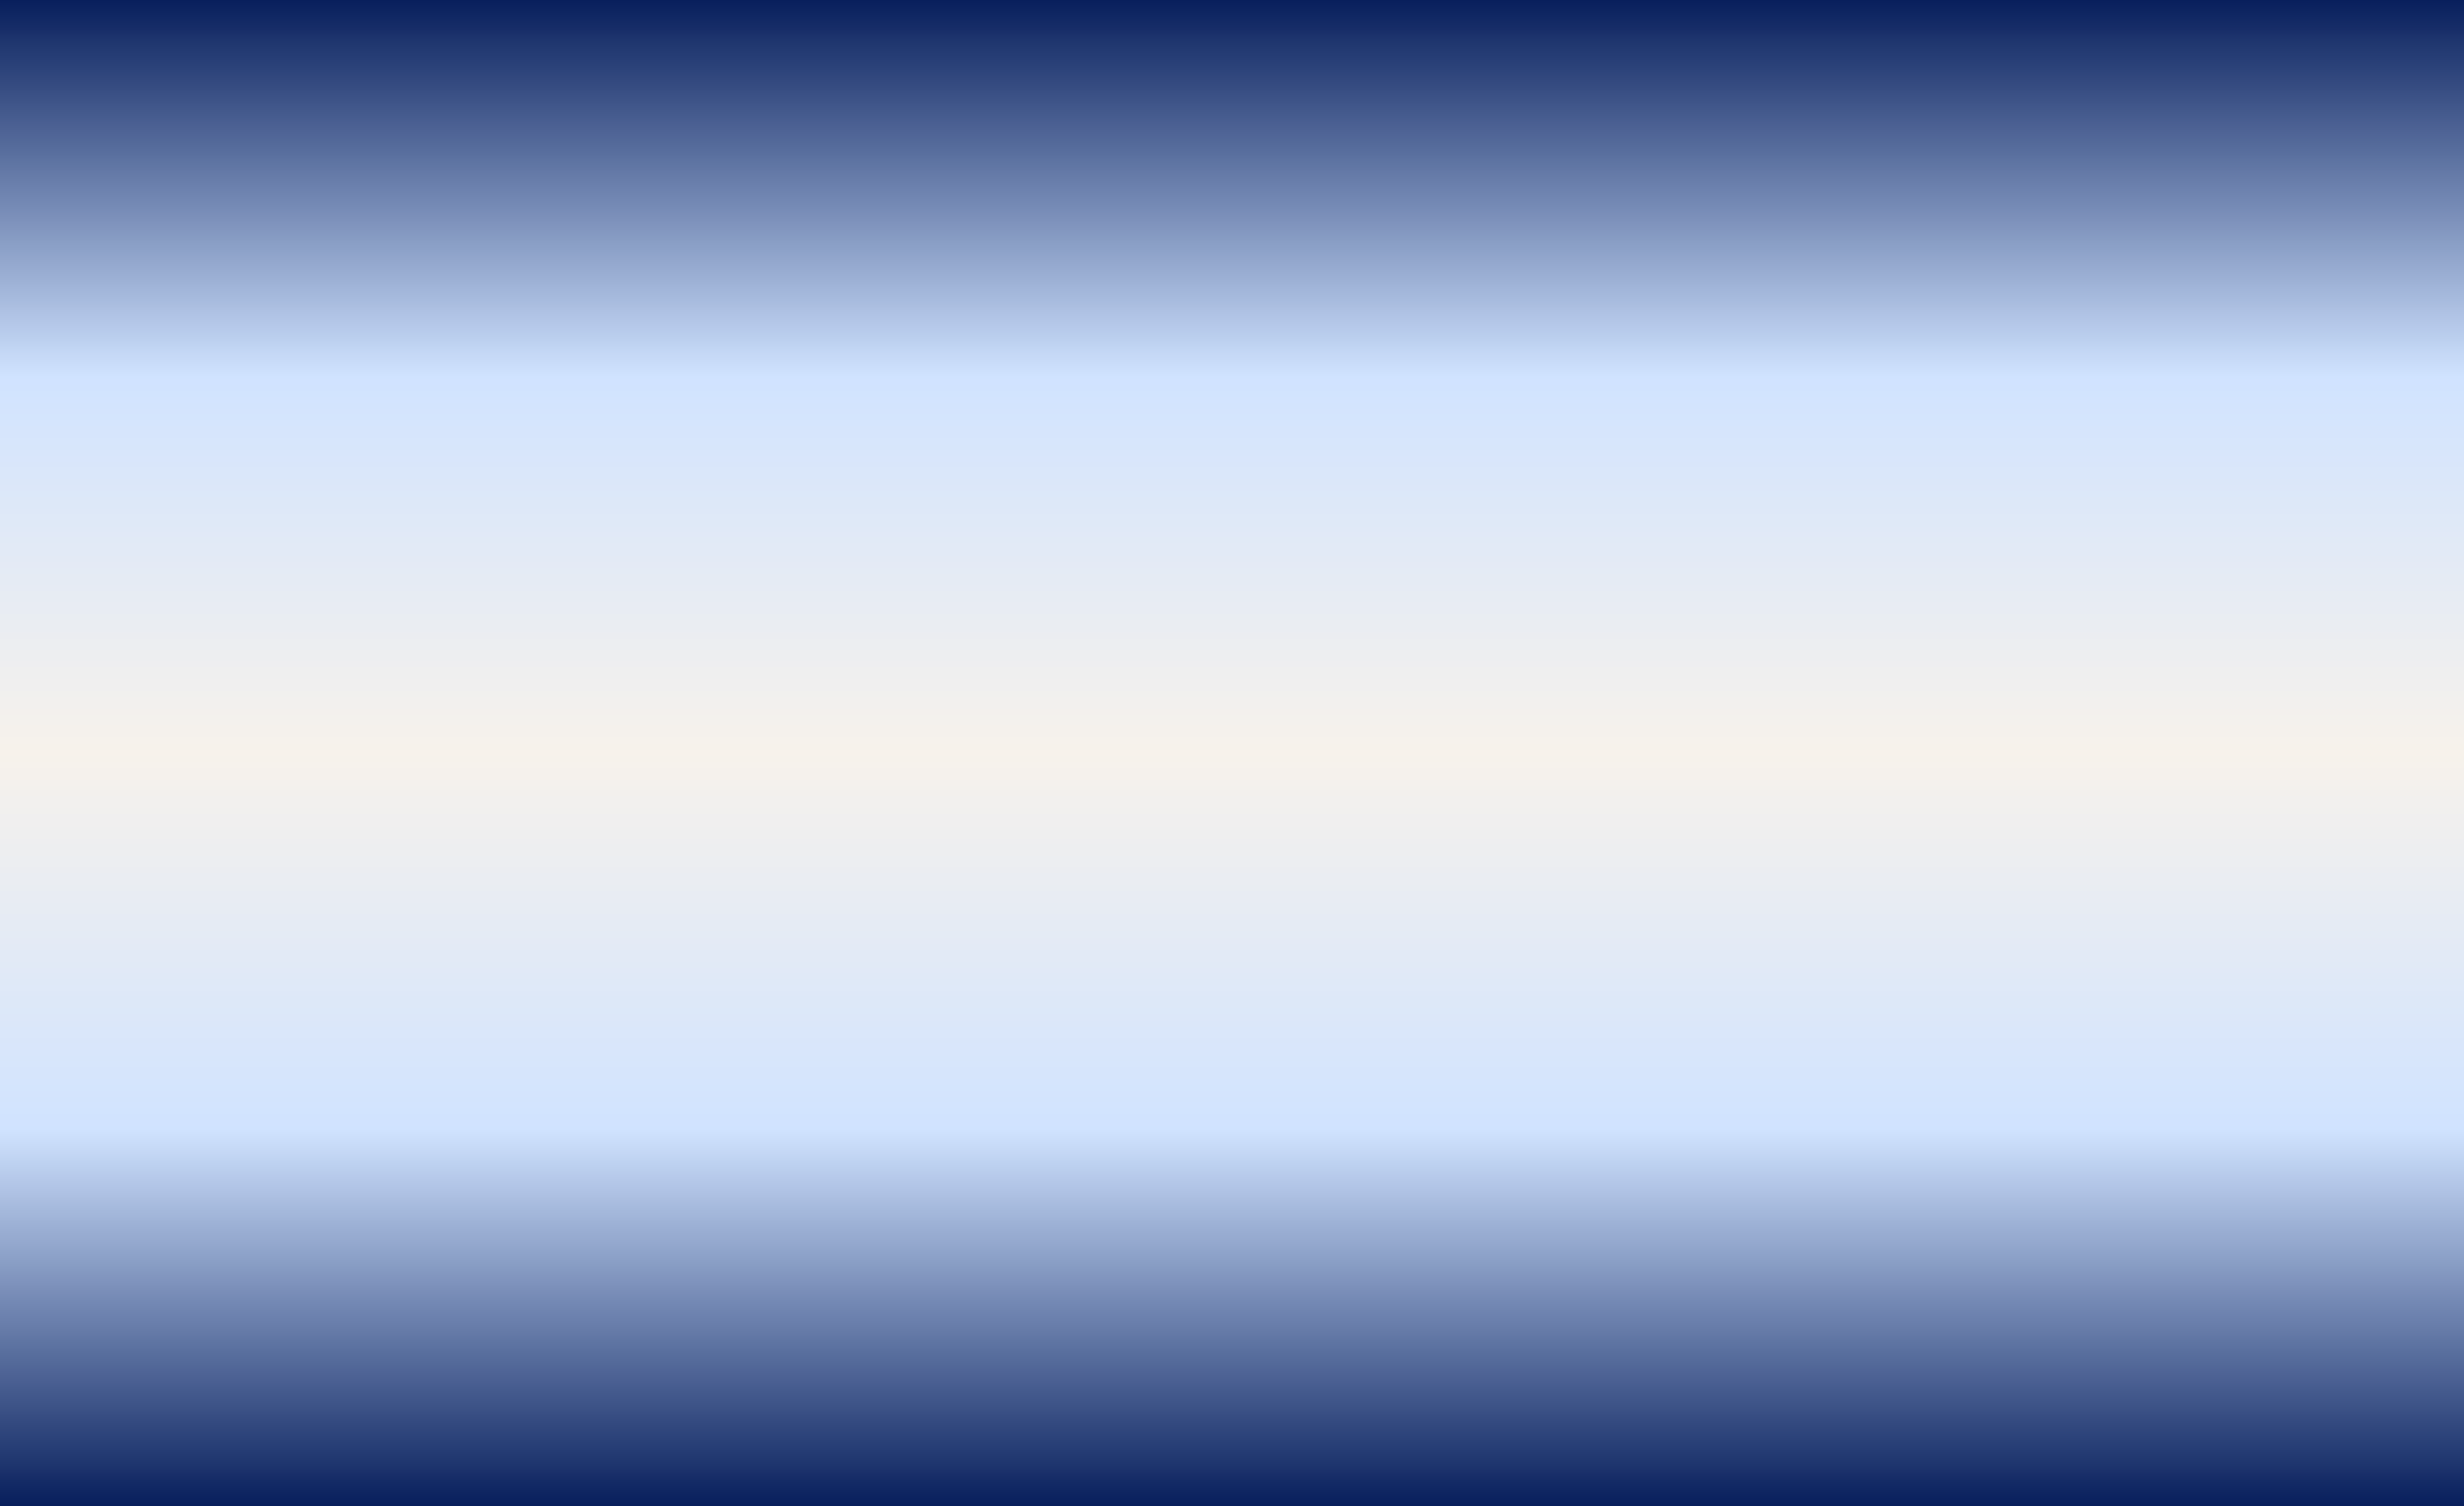
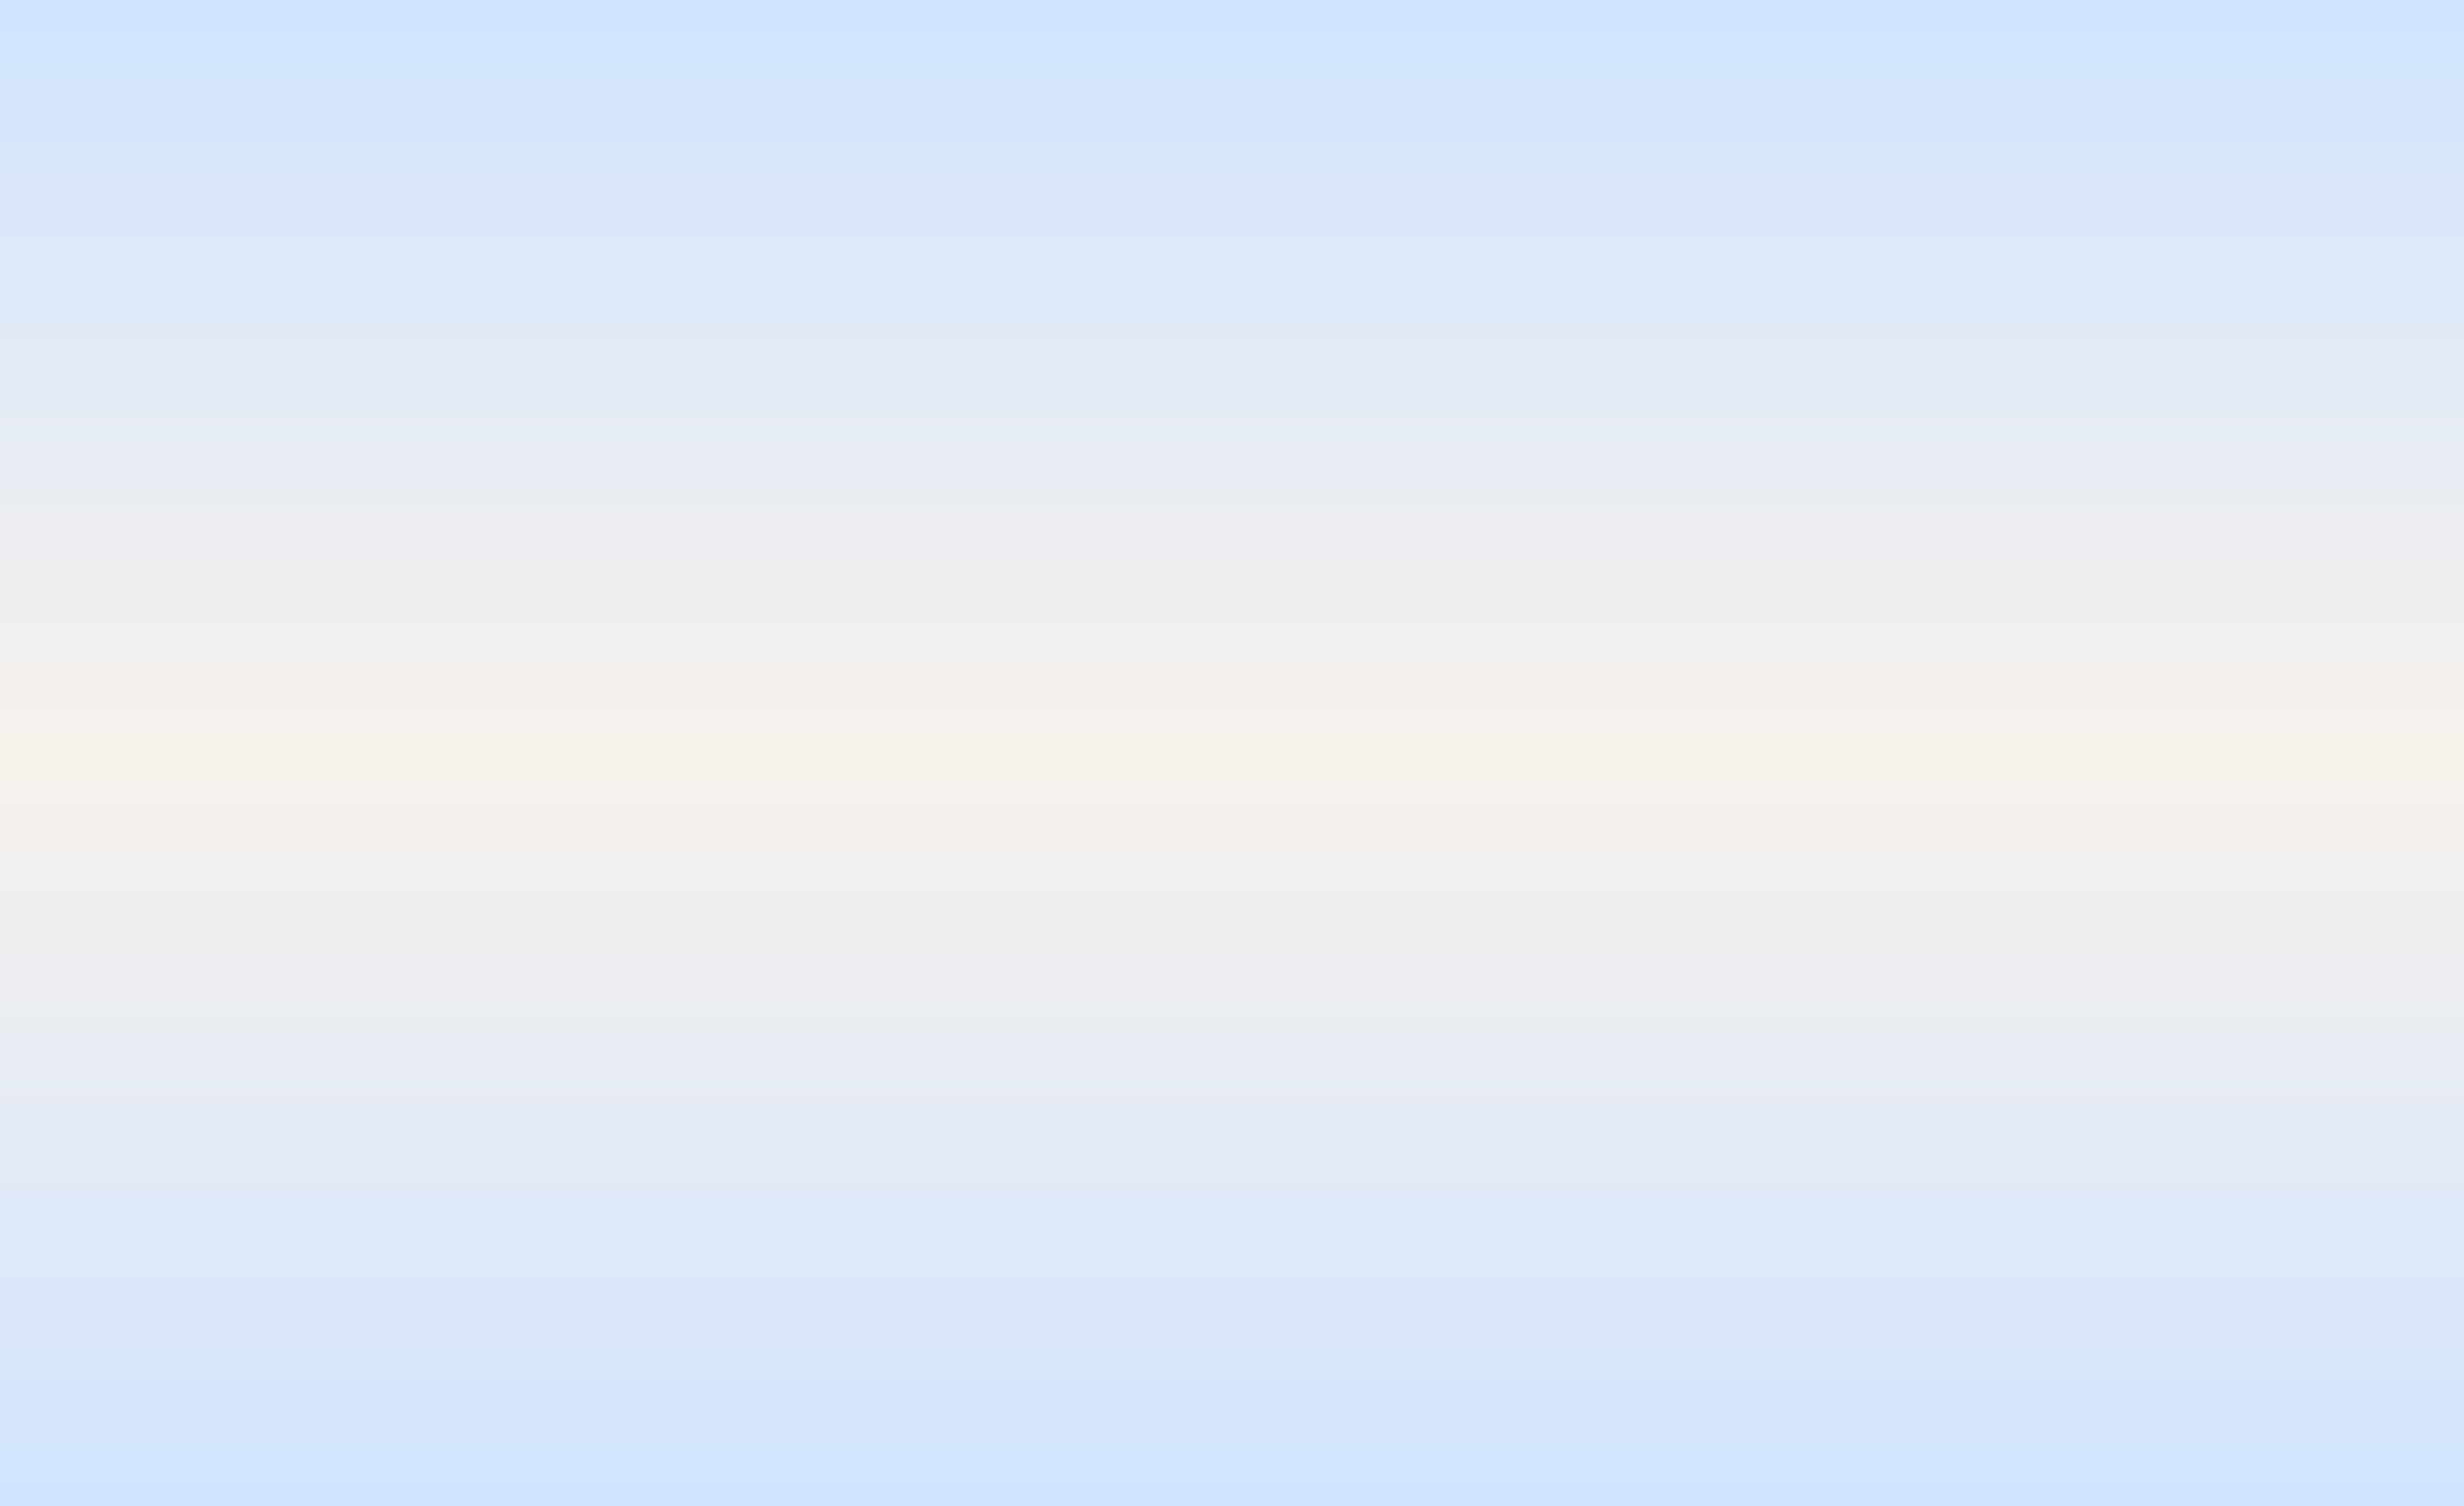
<svg xmlns="http://www.w3.org/2000/svg" width="2560" zoomAndPan="magnify" viewBox="0 0 1920 1173" height="1564" preserveAspectRatio="xMidYMid meet" version="1.0">
  <defs>
-     <linearGradient x1="0" gradientTransform="matrix(0.75, 0, 0, 0.75, 0.0000425575, -0.00002)" y1="0" x2="0" gradientUnits="userSpaceOnUse" y2="1564" id="6d9bdd0017">
-       <stop stop-opacity="1" stop-color="rgb(3.099%, 12.199%, 36.099%)" offset="0" />
-       <stop stop-opacity="1" stop-color="rgb(4.326%, 13.399%, 37.097%)" offset="0.004" />
-       <stop stop-opacity="1" stop-color="rgb(5.553%, 14.6%, 38.097%)" offset="0.008" />
-       <stop stop-opacity="1" stop-color="rgb(6.778%, 15.799%, 39.095%)" offset="0.012" />
-       <stop stop-opacity="1" stop-color="rgb(8.005%, 17%, 40.092%)" offset="0.016" />
-       <stop stop-opacity="1" stop-color="rgb(9.232%, 18.199%, 41.09%)" offset="0.02" />
-       <stop stop-opacity="1" stop-color="rgb(10.458%, 19.398%, 42.09%)" offset="0.023" />
-       <stop stop-opacity="1" stop-color="rgb(11.685%, 20.598%, 43.088%)" offset="0.027" />
-       <stop stop-opacity="1" stop-color="rgb(12.912%, 21.799%, 44.087%)" offset="0.031" />
-       <stop stop-opacity="1" stop-color="rgb(14.139%, 22.998%, 45.085%)" offset="0.035" />
-       <stop stop-opacity="1" stop-color="rgb(15.366%, 24.199%, 46.083%)" offset="0.039" />
-       <stop stop-opacity="1" stop-color="rgb(16.591%, 25.398%, 47.081%)" offset="0.043" />
-       <stop stop-opacity="1" stop-color="rgb(17.818%, 26.599%, 48.08%)" offset="0.047" />
-       <stop stop-opacity="1" stop-color="rgb(19.044%, 27.798%, 49.078%)" offset="0.051" />
-       <stop stop-opacity="1" stop-color="rgb(20.271%, 28.999%, 50.078%)" offset="0.055" />
-       <stop stop-opacity="1" stop-color="rgb(21.498%, 30.199%, 51.076%)" offset="0.059" />
-       <stop stop-opacity="1" stop-color="rgb(22.725%, 31.4%, 52.074%)" offset="0.062" />
-       <stop stop-opacity="1" stop-color="rgb(23.95%, 32.599%, 53.072%)" offset="0.066" />
-       <stop stop-opacity="1" stop-color="rgb(25.177%, 33.8%, 54.071%)" offset="0.07" />
-       <stop stop-opacity="1" stop-color="rgb(26.404%, 34.999%, 55.069%)" offset="0.074" />
-       <stop stop-opacity="1" stop-color="rgb(27.631%, 36.2%, 56.068%)" offset="0.078" />
-       <stop stop-opacity="1" stop-color="rgb(28.857%, 37.399%, 57.066%)" offset="0.082" />
-       <stop stop-opacity="1" stop-color="rgb(30.084%, 38.599%, 58.064%)" offset="0.086" />
-       <stop stop-opacity="1" stop-color="rgb(31.31%, 39.798%, 59.062%)" offset="0.09" />
-       <stop stop-opacity="1" stop-color="rgb(32.536%, 40.999%, 60.062%)" offset="0.094" />
-       <stop stop-opacity="1" stop-color="rgb(33.763%, 42.198%, 61.06%)" offset="0.098" />
-       <stop stop-opacity="1" stop-color="rgb(34.99%, 43.399%, 62.059%)" offset="0.102" />
-       <stop stop-opacity="1" stop-color="rgb(36.217%, 44.598%, 63.057%)" offset="0.105" />
-       <stop stop-opacity="1" stop-color="rgb(37.444%, 45.799%, 64.055%)" offset="0.109" />
-       <stop stop-opacity="1" stop-color="rgb(38.669%, 46.999%, 65.053%)" offset="0.113" />
-       <stop stop-opacity="1" stop-color="rgb(39.896%, 48.199%, 66.052%)" offset="0.117" />
-       <stop stop-opacity="1" stop-color="rgb(41.122%, 49.399%, 67.05%)" offset="0.121" />
-       <stop stop-opacity="1" stop-color="rgb(42.349%, 50.6%, 68.05%)" offset="0.125" />
-       <stop stop-opacity="1" stop-color="rgb(43.576%, 51.799%, 69.048%)" offset="0.129" />
-       <stop stop-opacity="1" stop-color="rgb(44.803%, 53%, 70.045%)" offset="0.133" />
-       <stop stop-opacity="1" stop-color="rgb(46.028%, 54.199%, 71.043%)" offset="0.137" />
-       <stop stop-opacity="1" stop-color="rgb(47.255%, 55.399%, 72.043%)" offset="0.141" />
-       <stop stop-opacity="1" stop-color="rgb(48.482%, 56.598%, 73.041%)" offset="0.145" />
-       <stop stop-opacity="1" stop-color="rgb(49.709%, 57.799%, 74.04%)" offset="0.148" />
-       <stop stop-opacity="1" stop-color="rgb(50.935%, 58.998%, 75.038%)" offset="0.152" />
-       <stop stop-opacity="1" stop-color="rgb(52.162%, 60.199%, 76.036%)" offset="0.156" />
-       <stop stop-opacity="1" stop-color="rgb(53.387%, 61.398%, 77.034%)" offset="0.16" />
-       <stop stop-opacity="1" stop-color="rgb(54.614%, 62.599%, 78.033%)" offset="0.164" />
-       <stop stop-opacity="1" stop-color="rgb(55.841%, 63.799%, 79.031%)" offset="0.168" />
-       <stop stop-opacity="1" stop-color="rgb(57.068%, 64.999%, 80.031%)" offset="0.172" />
-       <stop stop-opacity="1" stop-color="rgb(58.295%, 66.199%, 81.029%)" offset="0.176" />
-       <stop stop-opacity="1" stop-color="rgb(59.521%, 67.4%, 82.027%)" offset="0.18" />
-       <stop stop-opacity="1" stop-color="rgb(60.747%, 68.599%, 83.025%)" offset="0.184" />
-       <stop stop-opacity="1" stop-color="rgb(61.974%, 69.8%, 84.024%)" offset="0.188" />
-       <stop stop-opacity="1" stop-color="rgb(63.2%, 70.999%, 85.022%)" offset="0.191" />
-       <stop stop-opacity="1" stop-color="rgb(64.427%, 72.198%, 86.021%)" offset="0.195" />
-       <stop stop-opacity="1" stop-color="rgb(65.654%, 73.398%, 87.019%)" offset="0.199" />
-       <stop stop-opacity="1" stop-color="rgb(66.881%, 74.599%, 88.017%)" offset="0.203" />
-       <stop stop-opacity="1" stop-color="rgb(68.106%, 75.798%, 89.015%)" offset="0.207" />
-       <stop stop-opacity="1" stop-color="rgb(69.333%, 76.999%, 90.015%)" offset="0.211" />
-       <stop stop-opacity="1" stop-color="rgb(70.56%, 78.198%, 91.013%)" offset="0.215" />
-       <stop stop-opacity="1" stop-color="rgb(71.786%, 79.399%, 92.012%)" offset="0.219" />
-       <stop stop-opacity="1" stop-color="rgb(73.013%, 80.598%, 93.01%)" offset="0.223" />
-       <stop stop-opacity="1" stop-color="rgb(74.24%, 81.799%, 94.008%)" offset="0.227" />
-       <stop stop-opacity="1" stop-color="rgb(75.467%, 82.999%, 95.006%)" offset="0.23" />
-       <stop stop-opacity="1" stop-color="rgb(76.694%, 84.2%, 96.005%)" offset="0.234" />
-       <stop stop-opacity="1" stop-color="rgb(77.919%, 85.399%, 97.003%)" offset="0.238" />
-       <stop stop-opacity="1" stop-color="rgb(79.146%, 86.6%, 98.003%)" offset="0.242" />
-       <stop stop-opacity="1" stop-color="rgb(80.373%, 87.799%, 99.001%)" offset="0.246" />
-       <stop stop-opacity="1" stop-color="rgb(81.599%, 89%, 99.998%)" offset="0.25" />
-       <stop stop-opacity="1" stop-color="rgb(81.837%, 89.091%, 99.876%)" offset="0.254" />
-       <stop stop-opacity="1" stop-color="rgb(82.077%, 89.183%, 99.756%)" offset="0.258" />
-       <stop stop-opacity="1" stop-color="rgb(82.317%, 89.275%, 99.634%)" offset="0.262" />
-       <stop stop-opacity="1" stop-color="rgb(82.556%, 89.368%, 99.512%)" offset="0.266" />
-       <stop stop-opacity="1" stop-color="rgb(82.794%, 89.459%, 99.39%)" offset="0.27" />
-       <stop stop-opacity="1" stop-color="rgb(83.034%, 89.552%, 99.268%)" offset="0.273" />
-       <stop stop-opacity="1" stop-color="rgb(83.272%, 89.644%, 99.146%)" offset="0.277" />
-       <stop stop-opacity="1" stop-color="rgb(83.511%, 89.737%, 99.025%)" offset="0.281" />
-       <stop stop-opacity="1" stop-color="rgb(83.751%, 89.828%, 98.903%)" offset="0.285" />
-       <stop stop-opacity="1" stop-color="rgb(83.99%, 89.922%, 98.781%)" offset="0.289" />
-       <stop stop-opacity="1" stop-color="rgb(84.229%, 90.013%, 98.659%)" offset="0.293" />
-       <stop stop-opacity="1" stop-color="rgb(84.468%, 90.106%, 98.537%)" offset="0.297" />
-       <stop stop-opacity="1" stop-color="rgb(84.706%, 90.198%, 98.415%)" offset="0.301" />
-       <stop stop-opacity="1" stop-color="rgb(84.946%, 90.289%, 98.293%)" offset="0.305" />
-       <stop stop-opacity="1" stop-color="rgb(85.185%, 90.381%, 98.17%)" offset="0.309" />
-       <stop stop-opacity="1" stop-color="rgb(85.425%, 90.474%, 98.05%)" offset="0.312" />
-       <stop stop-opacity="1" stop-color="rgb(85.663%, 90.565%, 97.928%)" offset="0.316" />
-       <stop stop-opacity="1" stop-color="rgb(85.902%, 90.659%, 97.806%)" offset="0.32" />
-       <stop stop-opacity="1" stop-color="rgb(86.14%, 90.75%, 97.684%)" offset="0.324" />
-       <stop stop-opacity="1" stop-color="rgb(86.38%, 90.843%, 97.562%)" offset="0.328" />
-       <stop stop-opacity="1" stop-color="rgb(86.62%, 90.935%, 97.44%)" offset="0.332" />
-       <stop stop-opacity="1" stop-color="rgb(86.859%, 91.028%, 97.318%)" offset="0.336" />
-       <stop stop-opacity="1" stop-color="rgb(87.097%, 91.119%, 97.195%)" offset="0.34" />
-       <stop stop-opacity="1" stop-color="rgb(87.337%, 91.212%, 97.075%)" offset="0.344" />
-       <stop stop-opacity="1" stop-color="rgb(87.575%, 91.304%, 96.953%)" offset="0.348" />
-       <stop stop-opacity="1" stop-color="rgb(87.814%, 91.396%, 96.831%)" offset="0.352" />
-       <stop stop-opacity="1" stop-color="rgb(88.054%, 91.487%, 96.709%)" offset="0.355" />
-       <stop stop-opacity="1" stop-color="rgb(88.293%, 91.58%, 96.587%)" offset="0.359" />
-       <stop stop-opacity="1" stop-color="rgb(88.531%, 91.672%, 96.465%)" offset="0.363" />
-       <stop stop-opacity="1" stop-color="rgb(88.771%, 91.765%, 96.342%)" offset="0.367" />
-       <stop stop-opacity="1" stop-color="rgb(89.009%, 91.856%, 96.22%)" offset="0.371" />
-       <stop stop-opacity="1" stop-color="rgb(89.249%, 91.949%, 96.1%)" offset="0.375" />
-       <stop stop-opacity="1" stop-color="rgb(89.488%, 92.041%, 95.978%)" offset="0.379" />
-       <stop stop-opacity="1" stop-color="rgb(89.728%, 92.134%, 95.856%)" offset="0.383" />
-       <stop stop-opacity="1" stop-color="rgb(89.966%, 92.226%, 95.734%)" offset="0.387" />
-       <stop stop-opacity="1" stop-color="rgb(90.205%, 92.319%, 95.612%)" offset="0.391" />
-       <stop stop-opacity="1" stop-color="rgb(90.443%, 92.41%, 95.49%)" offset="0.395" />
-       <stop stop-opacity="1" stop-color="rgb(90.683%, 92.502%, 95.367%)" offset="0.398" />
-       <stop stop-opacity="1" stop-color="rgb(90.923%, 92.593%, 95.245%)" offset="0.402" />
-       <stop stop-opacity="1" stop-color="rgb(91.162%, 92.686%, 95.125%)" offset="0.406" />
-       <stop stop-opacity="1" stop-color="rgb(91.4%, 92.778%, 95.003%)" offset="0.41" />
-       <stop stop-opacity="1" stop-color="rgb(91.64%, 92.871%, 94.881%)" offset="0.414" />
-       <stop stop-opacity="1" stop-color="rgb(91.878%, 92.963%, 94.759%)" offset="0.418" />
-       <stop stop-opacity="1" stop-color="rgb(92.117%, 93.056%, 94.637%)" offset="0.422" />
-       <stop stop-opacity="1" stop-color="rgb(92.357%, 93.147%, 94.514%)" offset="0.426" />
-       <stop stop-opacity="1" stop-color="rgb(92.596%, 93.24%, 94.392%)" offset="0.43" />
-       <stop stop-opacity="1" stop-color="rgb(92.834%, 93.332%, 94.27%)" offset="0.434" />
-       <stop stop-opacity="1" stop-color="rgb(93.074%, 93.425%, 94.15%)" offset="0.438" />
-       <stop stop-opacity="1" stop-color="rgb(93.312%, 93.517%, 94.028%)" offset="0.441" />
-       <stop stop-opacity="1" stop-color="rgb(93.552%, 93.608%, 93.906%)" offset="0.445" />
-       <stop stop-opacity="1" stop-color="rgb(93.791%, 93.7%, 93.784%)" offset="0.449" />
-       <stop stop-opacity="1" stop-color="rgb(94.031%, 93.793%, 93.661%)" offset="0.453" />
-       <stop stop-opacity="1" stop-color="rgb(94.269%, 93.884%, 93.539%)" offset="0.457" />
-       <stop stop-opacity="1" stop-color="rgb(94.508%, 93.977%, 93.417%)" offset="0.461" />
-       <stop stop-opacity="1" stop-color="rgb(94.748%, 94.069%, 93.295%)" offset="0.465" />
-       <stop stop-opacity="1" stop-color="rgb(94.987%, 94.162%, 93.175%)" offset="0.469" />
-       <stop stop-opacity="1" stop-color="rgb(95.226%, 94.254%, 93.053%)" offset="0.473" />
-       <stop stop-opacity="1" stop-color="rgb(95.465%, 94.347%, 92.931%)" offset="0.477" />
-       <stop stop-opacity="1" stop-color="rgb(95.703%, 94.438%, 92.809%)" offset="0.48" />
-       <stop stop-opacity="1" stop-color="rgb(95.943%, 94.53%, 92.686%)" offset="0.484" />
-       <stop stop-opacity="1" stop-color="rgb(96.182%, 94.621%, 92.564%)" offset="0.488" />
-       <stop stop-opacity="1" stop-color="rgb(96.422%, 94.714%, 92.442%)" offset="0.492" />
-       <stop stop-opacity="1" stop-color="rgb(96.66%, 94.806%, 92.32%)" offset="0.496" />
-       <stop stop-opacity="1" stop-color="rgb(96.899%, 94.899%, 92.2%)" offset="0.5" />
-       <stop stop-opacity="1" stop-color="rgb(96.66%, 94.806%, 92.32%)" offset="0.504" />
-       <stop stop-opacity="1" stop-color="rgb(96.422%, 94.714%, 92.442%)" offset="0.508" />
-       <stop stop-opacity="1" stop-color="rgb(96.182%, 94.623%, 92.564%)" offset="0.512" />
-       <stop stop-opacity="1" stop-color="rgb(95.943%, 94.531%, 92.686%)" offset="0.516" />
-       <stop stop-opacity="1" stop-color="rgb(95.703%, 94.438%, 92.809%)" offset="0.52" />
-       <stop stop-opacity="1" stop-color="rgb(95.465%, 94.347%, 92.931%)" offset="0.523" />
-       <stop stop-opacity="1" stop-color="rgb(95.226%, 94.254%, 93.053%)" offset="0.527" />
-       <stop stop-opacity="1" stop-color="rgb(94.987%, 94.162%, 93.175%)" offset="0.531" />
-       <stop stop-opacity="1" stop-color="rgb(94.748%, 94.069%, 93.295%)" offset="0.535" />
-       <stop stop-opacity="1" stop-color="rgb(94.508%, 93.977%, 93.417%)" offset="0.539" />
-       <stop stop-opacity="1" stop-color="rgb(94.269%, 93.884%, 93.539%)" offset="0.543" />
-       <stop stop-opacity="1" stop-color="rgb(94.031%, 93.793%, 93.661%)" offset="0.547" />
-       <stop stop-opacity="1" stop-color="rgb(93.791%, 93.7%, 93.784%)" offset="0.551" />
-       <stop stop-opacity="1" stop-color="rgb(93.552%, 93.608%, 93.906%)" offset="0.555" />
-       <stop stop-opacity="1" stop-color="rgb(93.312%, 93.517%, 94.028%)" offset="0.559" />
-       <stop stop-opacity="1" stop-color="rgb(93.074%, 93.425%, 94.15%)" offset="0.562" />
-       <stop stop-opacity="1" stop-color="rgb(92.834%, 93.332%, 94.27%)" offset="0.566" />
-       <stop stop-opacity="1" stop-color="rgb(92.596%, 93.24%, 94.392%)" offset="0.57" />
-       <stop stop-opacity="1" stop-color="rgb(92.357%, 93.147%, 94.514%)" offset="0.574" />
-       <stop stop-opacity="1" stop-color="rgb(92.117%, 93.056%, 94.637%)" offset="0.578" />
-       <stop stop-opacity="1" stop-color="rgb(91.878%, 92.963%, 94.759%)" offset="0.582" />
-       <stop stop-opacity="1" stop-color="rgb(91.64%, 92.871%, 94.881%)" offset="0.586" />
-       <stop stop-opacity="1" stop-color="rgb(91.4%, 92.778%, 95.003%)" offset="0.59" />
-       <stop stop-opacity="1" stop-color="rgb(91.162%, 92.686%, 95.125%)" offset="0.594" />
-       <stop stop-opacity="1" stop-color="rgb(90.923%, 92.593%, 95.245%)" offset="0.598" />
-       <stop stop-opacity="1" stop-color="rgb(90.683%, 92.502%, 95.367%)" offset="0.602" />
-       <stop stop-opacity="1" stop-color="rgb(90.443%, 92.41%, 95.49%)" offset="0.605" />
-       <stop stop-opacity="1" stop-color="rgb(90.205%, 92.319%, 95.612%)" offset="0.609" />
-       <stop stop-opacity="1" stop-color="rgb(89.966%, 92.226%, 95.734%)" offset="0.613" />
-       <stop stop-opacity="1" stop-color="rgb(89.728%, 92.134%, 95.856%)" offset="0.617" />
-       <stop stop-opacity="1" stop-color="rgb(89.488%, 92.041%, 95.978%)" offset="0.621" />
-       <stop stop-opacity="1" stop-color="rgb(89.249%, 91.949%, 96.1%)" offset="0.625" />
-       <stop stop-opacity="1" stop-color="rgb(89.009%, 91.856%, 96.22%)" offset="0.629" />
-       <stop stop-opacity="1" stop-color="rgb(88.771%, 91.765%, 96.342%)" offset="0.633" />
-       <stop stop-opacity="1" stop-color="rgb(88.531%, 91.672%, 96.465%)" offset="0.637" />
-       <stop stop-opacity="1" stop-color="rgb(88.293%, 91.58%, 96.587%)" offset="0.641" />
-       <stop stop-opacity="1" stop-color="rgb(88.054%, 91.487%, 96.709%)" offset="0.645" />
-       <stop stop-opacity="1" stop-color="rgb(87.814%, 91.396%, 96.831%)" offset="0.648" />
-       <stop stop-opacity="1" stop-color="rgb(87.575%, 91.304%, 96.953%)" offset="0.652" />
-       <stop stop-opacity="1" stop-color="rgb(87.337%, 91.212%, 97.075%)" offset="0.656" />
-       <stop stop-opacity="1" stop-color="rgb(87.097%, 91.119%, 97.195%)" offset="0.66" />
-       <stop stop-opacity="1" stop-color="rgb(86.859%, 91.028%, 97.318%)" offset="0.664" />
-       <stop stop-opacity="1" stop-color="rgb(86.62%, 90.935%, 97.44%)" offset="0.668" />
-       <stop stop-opacity="1" stop-color="rgb(86.38%, 90.843%, 97.562%)" offset="0.672" />
-       <stop stop-opacity="1" stop-color="rgb(86.14%, 90.75%, 97.684%)" offset="0.676" />
-       <stop stop-opacity="1" stop-color="rgb(85.902%, 90.659%, 97.806%)" offset="0.68" />
-       <stop stop-opacity="1" stop-color="rgb(85.663%, 90.565%, 97.928%)" offset="0.684" />
-       <stop stop-opacity="1" stop-color="rgb(85.425%, 90.474%, 98.05%)" offset="0.688" />
-       <stop stop-opacity="1" stop-color="rgb(85.185%, 90.381%, 98.17%)" offset="0.691" />
-       <stop stop-opacity="1" stop-color="rgb(84.946%, 90.289%, 98.293%)" offset="0.695" />
-       <stop stop-opacity="1" stop-color="rgb(84.706%, 90.198%, 98.415%)" offset="0.699" />
-       <stop stop-opacity="1" stop-color="rgb(84.468%, 90.106%, 98.537%)" offset="0.703" />
-       <stop stop-opacity="1" stop-color="rgb(84.229%, 90.013%, 98.659%)" offset="0.707" />
-       <stop stop-opacity="1" stop-color="rgb(83.99%, 89.922%, 98.781%)" offset="0.711" />
-       <stop stop-opacity="1" stop-color="rgb(83.751%, 89.828%, 98.903%)" offset="0.715" />
-       <stop stop-opacity="1" stop-color="rgb(83.511%, 89.737%, 99.025%)" offset="0.719" />
-       <stop stop-opacity="1" stop-color="rgb(83.272%, 89.644%, 99.146%)" offset="0.723" />
-       <stop stop-opacity="1" stop-color="rgb(83.034%, 89.552%, 99.268%)" offset="0.727" />
-       <stop stop-opacity="1" stop-color="rgb(82.794%, 89.459%, 99.39%)" offset="0.73" />
-       <stop stop-opacity="1" stop-color="rgb(82.556%, 89.368%, 99.512%)" offset="0.734" />
-       <stop stop-opacity="1" stop-color="rgb(82.317%, 89.275%, 99.634%)" offset="0.738" />
-       <stop stop-opacity="1" stop-color="rgb(82.077%, 89.183%, 99.756%)" offset="0.742" />
-       <stop stop-opacity="1" stop-color="rgb(81.837%, 89.091%, 99.876%)" offset="0.746" />
-       <stop stop-opacity="1" stop-color="rgb(81.599%, 89%, 99.998%)" offset="0.75" />
-       <stop stop-opacity="1" stop-color="rgb(80.373%, 87.799%, 99.001%)" offset="0.754" />
-       <stop stop-opacity="1" stop-color="rgb(79.146%, 86.6%, 98.003%)" offset="0.758" />
-       <stop stop-opacity="1" stop-color="rgb(77.919%, 85.399%, 97.003%)" offset="0.762" />
-       <stop stop-opacity="1" stop-color="rgb(76.694%, 84.2%, 96.005%)" offset="0.766" />
-       <stop stop-opacity="1" stop-color="rgb(75.467%, 82.999%, 95.006%)" offset="0.77" />
-       <stop stop-opacity="1" stop-color="rgb(74.24%, 81.799%, 94.008%)" offset="0.773" />
-       <stop stop-opacity="1" stop-color="rgb(73.013%, 80.598%, 93.01%)" offset="0.777" />
-       <stop stop-opacity="1" stop-color="rgb(71.786%, 79.399%, 92.012%)" offset="0.781" />
-       <stop stop-opacity="1" stop-color="rgb(70.56%, 78.198%, 91.013%)" offset="0.785" />
-       <stop stop-opacity="1" stop-color="rgb(69.333%, 76.999%, 90.015%)" offset="0.789" />
-       <stop stop-opacity="1" stop-color="rgb(68.106%, 75.798%, 89.015%)" offset="0.793" />
-       <stop stop-opacity="1" stop-color="rgb(66.881%, 74.599%, 88.017%)" offset="0.797" />
-       <stop stop-opacity="1" stop-color="rgb(65.654%, 73.398%, 87.019%)" offset="0.801" />
-       <stop stop-opacity="1" stop-color="rgb(64.427%, 72.198%, 86.021%)" offset="0.805" />
-       <stop stop-opacity="1" stop-color="rgb(63.2%, 70.999%, 85.022%)" offset="0.809" />
-       <stop stop-opacity="1" stop-color="rgb(61.974%, 69.8%, 84.024%)" offset="0.812" />
-       <stop stop-opacity="1" stop-color="rgb(60.747%, 68.599%, 83.025%)" offset="0.816" />
-       <stop stop-opacity="1" stop-color="rgb(59.521%, 67.4%, 82.027%)" offset="0.82" />
-       <stop stop-opacity="1" stop-color="rgb(58.295%, 66.199%, 81.029%)" offset="0.824" />
-       <stop stop-opacity="1" stop-color="rgb(57.068%, 64.999%, 80.031%)" offset="0.828" />
-       <stop stop-opacity="1" stop-color="rgb(55.841%, 63.799%, 79.031%)" offset="0.832" />
-       <stop stop-opacity="1" stop-color="rgb(54.614%, 62.599%, 78.033%)" offset="0.836" />
-       <stop stop-opacity="1" stop-color="rgb(53.387%, 61.398%, 77.034%)" offset="0.84" />
-       <stop stop-opacity="1" stop-color="rgb(52.162%, 60.199%, 76.036%)" offset="0.844" />
-       <stop stop-opacity="1" stop-color="rgb(50.935%, 58.998%, 75.038%)" offset="0.848" />
-       <stop stop-opacity="1" stop-color="rgb(49.709%, 57.799%, 74.04%)" offset="0.852" />
-       <stop stop-opacity="1" stop-color="rgb(48.482%, 56.598%, 73.041%)" offset="0.855" />
-       <stop stop-opacity="1" stop-color="rgb(47.255%, 55.399%, 72.043%)" offset="0.859" />
-       <stop stop-opacity="1" stop-color="rgb(46.028%, 54.199%, 71.043%)" offset="0.863" />
-       <stop stop-opacity="1" stop-color="rgb(44.803%, 53%, 70.045%)" offset="0.867" />
-       <stop stop-opacity="1" stop-color="rgb(43.576%, 51.799%, 69.048%)" offset="0.871" />
-       <stop stop-opacity="1" stop-color="rgb(42.349%, 50.6%, 68.05%)" offset="0.875" />
-       <stop stop-opacity="1" stop-color="rgb(41.122%, 49.399%, 67.05%)" offset="0.879" />
-       <stop stop-opacity="1" stop-color="rgb(39.896%, 48.199%, 66.052%)" offset="0.883" />
-       <stop stop-opacity="1" stop-color="rgb(38.669%, 46.999%, 65.053%)" offset="0.887" />
-       <stop stop-opacity="1" stop-color="rgb(37.444%, 45.799%, 64.055%)" offset="0.891" />
-       <stop stop-opacity="1" stop-color="rgb(36.217%, 44.598%, 63.057%)" offset="0.895" />
-       <stop stop-opacity="1" stop-color="rgb(34.99%, 43.399%, 62.059%)" offset="0.898" />
-       <stop stop-opacity="1" stop-color="rgb(33.763%, 42.198%, 61.06%)" offset="0.902" />
-       <stop stop-opacity="1" stop-color="rgb(32.536%, 40.999%, 60.062%)" offset="0.906" />
-       <stop stop-opacity="1" stop-color="rgb(31.31%, 39.798%, 59.062%)" offset="0.91" />
-       <stop stop-opacity="1" stop-color="rgb(30.084%, 38.599%, 58.064%)" offset="0.914" />
-       <stop stop-opacity="1" stop-color="rgb(28.857%, 37.399%, 57.066%)" offset="0.918" />
-       <stop stop-opacity="1" stop-color="rgb(27.631%, 36.2%, 56.068%)" offset="0.922" />
-       <stop stop-opacity="1" stop-color="rgb(26.404%, 34.999%, 55.069%)" offset="0.926" />
-       <stop stop-opacity="1" stop-color="rgb(25.177%, 33.8%, 54.071%)" offset="0.93" />
-       <stop stop-opacity="1" stop-color="rgb(23.95%, 32.599%, 53.072%)" offset="0.934" />
-       <stop stop-opacity="1" stop-color="rgb(22.725%, 31.4%, 52.074%)" offset="0.938" />
-       <stop stop-opacity="1" stop-color="rgb(21.498%, 30.199%, 51.076%)" offset="0.941" />
-       <stop stop-opacity="1" stop-color="rgb(20.271%, 28.999%, 50.078%)" offset="0.945" />
-       <stop stop-opacity="1" stop-color="rgb(19.044%, 27.798%, 49.078%)" offset="0.949" />
-       <stop stop-opacity="1" stop-color="rgb(17.818%, 26.599%, 48.08%)" offset="0.953" />
-       <stop stop-opacity="1" stop-color="rgb(16.591%, 25.398%, 47.081%)" offset="0.957" />
-       <stop stop-opacity="1" stop-color="rgb(15.366%, 24.199%, 46.083%)" offset="0.961" />
-       <stop stop-opacity="1" stop-color="rgb(14.139%, 22.998%, 45.085%)" offset="0.965" />
-       <stop stop-opacity="1" stop-color="rgb(12.912%, 21.799%, 44.087%)" offset="0.969" />
-       <stop stop-opacity="1" stop-color="rgb(11.685%, 20.598%, 43.088%)" offset="0.973" />
-       <stop stop-opacity="1" stop-color="rgb(10.458%, 19.398%, 42.09%)" offset="0.977" />
-       <stop stop-opacity="1" stop-color="rgb(9.232%, 18.199%, 41.09%)" offset="0.98" />
-       <stop stop-opacity="1" stop-color="rgb(8.005%, 17%, 40.092%)" offset="0.984" />
-       <stop stop-opacity="1" stop-color="rgb(6.778%, 15.799%, 39.095%)" offset="0.988" />
-       <stop stop-opacity="1" stop-color="rgb(5.553%, 14.6%, 38.097%)" offset="0.992" />
-       <stop stop-opacity="1" stop-color="rgb(4.326%, 13.399%, 37.097%)" offset="0.996" />
-       <stop stop-opacity="1" stop-color="rgb(3.099%, 12.199%, 36.099%)" offset="1" />
+     <linearGradient x1="0" gradientTransform="matrix(0.75, 0, 0, 0.75, 0.0000425575, -0.00002)" y1="0" x2="0" gradientUnits="userSpaceOnUse" y2="1564" id="8e4555726a">
+       <stop stop-opacity="1" stop-color="rgb(81.599%, 89%, 99.998%)" offset="0" />
+       <stop stop-opacity="1" stop-color="rgb(81.718%, 89.046%, 99.937%)" offset="0.008" />
+       <stop stop-opacity="1" stop-color="rgb(81.958%, 89.137%, 99.817%)" offset="0.016" />
+       <stop stop-opacity="1" stop-color="rgb(82.196%, 89.229%, 99.695%)" offset="0.023" />
+       <stop stop-opacity="1" stop-color="rgb(82.436%, 89.322%, 99.573%)" offset="0.031" />
+       <stop stop-opacity="1" stop-color="rgb(82.675%, 89.413%, 99.451%)" offset="0.039" />
+       <stop stop-opacity="1" stop-color="rgb(82.913%, 89.507%, 99.329%)" offset="0.047" />
+       <stop stop-opacity="1" stop-color="rgb(83.153%, 89.598%, 99.207%)" offset="0.055" />
+       <stop stop-opacity="1" stop-color="rgb(83.392%, 89.69%, 99.084%)" offset="0.062" />
+       <stop stop-opacity="1" stop-color="rgb(83.63%, 89.783%, 98.964%)" offset="0.07" />
+       <stop stop-opacity="1" stop-color="rgb(83.87%, 89.874%, 98.842%)" offset="0.078" />
+       <stop stop-opacity="1" stop-color="rgb(84.109%, 89.967%, 98.72%)" offset="0.086" />
+       <stop stop-opacity="1" stop-color="rgb(84.348%, 90.059%, 98.598%)" offset="0.094" />
+       <stop stop-opacity="1" stop-color="rgb(84.587%, 90.152%, 98.476%)" offset="0.102" />
+       <stop stop-opacity="1" stop-color="rgb(84.827%, 90.244%, 98.354%)" offset="0.109" />
+       <stop stop-opacity="1" stop-color="rgb(85.065%, 90.335%, 98.232%)" offset="0.117" />
+       <stop stop-opacity="1" stop-color="rgb(85.304%, 90.428%, 98.109%)" offset="0.125" />
+       <stop stop-opacity="1" stop-color="rgb(85.544%, 90.52%, 97.989%)" offset="0.133" />
+       <stop stop-opacity="1" stop-color="rgb(85.782%, 90.613%, 97.867%)" offset="0.141" />
+       <stop stop-opacity="1" stop-color="rgb(86.021%, 90.704%, 97.745%)" offset="0.148" />
+       <stop stop-opacity="1" stop-color="rgb(86.261%, 90.796%, 97.623%)" offset="0.156" />
+       <stop stop-opacity="1" stop-color="rgb(86.499%, 90.889%, 97.501%)" offset="0.164" />
+       <stop stop-opacity="1" stop-color="rgb(86.739%, 90.981%, 97.379%)" offset="0.172" />
+       <stop stop-opacity="1" stop-color="rgb(86.978%, 91.074%, 97.256%)" offset="0.18" />
+       <stop stop-opacity="1" stop-color="rgb(87.216%, 91.165%, 97.134%)" offset="0.188" />
+       <stop stop-opacity="1" stop-color="rgb(87.456%, 91.258%, 97.014%)" offset="0.195" />
+       <stop stop-opacity="1" stop-color="rgb(87.695%, 91.35%, 96.892%)" offset="0.203" />
+       <stop stop-opacity="1" stop-color="rgb(87.933%, 91.441%, 96.77%)" offset="0.211" />
+       <stop stop-opacity="1" stop-color="rgb(88.173%, 91.534%, 96.648%)" offset="0.219" />
+       <stop stop-opacity="1" stop-color="rgb(88.412%, 91.626%, 96.526%)" offset="0.227" />
+       <stop stop-opacity="1" stop-color="rgb(88.651%, 91.719%, 96.404%)" offset="0.234" />
+       <stop stop-opacity="1" stop-color="rgb(88.89%, 91.811%, 96.281%)" offset="0.242" />
+       <stop stop-opacity="1" stop-color="rgb(89.13%, 91.902%, 96.159%)" offset="0.25" />
+       <stop stop-opacity="1" stop-color="rgb(89.368%, 91.995%, 96.039%)" offset="0.258" />
+       <stop stop-opacity="1" stop-color="rgb(89.607%, 92.087%, 95.917%)" offset="0.266" />
+       <stop stop-opacity="1" stop-color="rgb(89.847%, 92.18%, 95.795%)" offset="0.273" />
+       <stop stop-opacity="1" stop-color="rgb(90.085%, 92.271%, 95.673%)" offset="0.281" />
+       <stop stop-opacity="1" stop-color="rgb(90.324%, 92.365%, 95.551%)" offset="0.289" />
+       <stop stop-opacity="1" stop-color="rgb(90.564%, 92.456%, 95.428%)" offset="0.297" />
+       <stop stop-opacity="1" stop-color="rgb(90.802%, 92.548%, 95.306%)" offset="0.305" />
+       <stop stop-opacity="1" stop-color="rgb(91.042%, 92.641%, 95.184%)" offset="0.312" />
+       <stop stop-opacity="1" stop-color="rgb(91.281%, 92.732%, 95.064%)" offset="0.32" />
+       <stop stop-opacity="1" stop-color="rgb(91.519%, 92.825%, 94.942%)" offset="0.328" />
+       <stop stop-opacity="1" stop-color="rgb(91.759%, 92.917%, 94.82%)" offset="0.336" />
+       <stop stop-opacity="1" stop-color="rgb(91.998%, 93.008%, 94.698%)" offset="0.344" />
+       <stop stop-opacity="1" stop-color="rgb(92.236%, 93.102%, 94.576%)" offset="0.352" />
+       <stop stop-opacity="1" stop-color="rgb(92.476%, 93.193%, 94.453%)" offset="0.359" />
+       <stop stop-opacity="1" stop-color="rgb(92.715%, 93.286%, 94.331%)" offset="0.367" />
+       <stop stop-opacity="1" stop-color="rgb(92.953%, 93.378%, 94.211%)" offset="0.375" />
+       <stop stop-opacity="1" stop-color="rgb(93.193%, 93.471%, 94.089%)" offset="0.383" />
+       <stop stop-opacity="1" stop-color="rgb(93.433%, 93.562%, 93.967%)" offset="0.391" />
+       <stop stop-opacity="1" stop-color="rgb(93.671%, 93.654%, 93.845%)" offset="0.398" />
+       <stop stop-opacity="1" stop-color="rgb(93.91%, 93.747%, 93.723%)" offset="0.406" />
+       <stop stop-opacity="1" stop-color="rgb(94.15%, 93.839%, 93.6%)" offset="0.414" />
+       <stop stop-opacity="1" stop-color="rgb(94.388%, 93.932%, 93.478%)" offset="0.422" />
+       <stop stop-opacity="1" stop-color="rgb(94.627%, 94.023%, 93.356%)" offset="0.43" />
+       <stop stop-opacity="1" stop-color="rgb(94.867%, 94.115%, 93.236%)" offset="0.438" />
+       <stop stop-opacity="1" stop-color="rgb(95.107%, 94.208%, 93.114%)" offset="0.445" />
+       <stop stop-opacity="1" stop-color="rgb(95.345%, 94.299%, 92.992%)" offset="0.453" />
+       <stop stop-opacity="1" stop-color="rgb(95.584%, 94.392%, 92.87%)" offset="0.461" />
+       <stop stop-opacity="1" stop-color="rgb(95.824%, 94.484%, 92.747%)" offset="0.469" />
+       <stop stop-opacity="1" stop-color="rgb(96.062%, 94.576%, 92.625%)" offset="0.477" />
+       <stop stop-opacity="1" stop-color="rgb(96.301%, 94.669%, 92.503%)" offset="0.484" />
+       <stop stop-opacity="1" stop-color="rgb(96.541%, 94.76%, 92.381%)" offset="0.492" />
+       <stop stop-opacity="1" stop-color="rgb(96.779%, 94.853%, 92.261%)" offset="0.5" />
+       <stop stop-opacity="1" stop-color="rgb(96.779%, 94.853%, 92.261%)" offset="0.508" />
+       <stop stop-opacity="1" stop-color="rgb(96.541%, 94.76%, 92.381%)" offset="0.516" />
+       <stop stop-opacity="1" stop-color="rgb(96.301%, 94.669%, 92.503%)" offset="0.523" />
+       <stop stop-opacity="1" stop-color="rgb(96.062%, 94.577%, 92.625%)" offset="0.531" />
+       <stop stop-opacity="1" stop-color="rgb(95.824%, 94.484%, 92.747%)" offset="0.539" />
+       <stop stop-opacity="1" stop-color="rgb(95.584%, 94.392%, 92.87%)" offset="0.547" />
+       <stop stop-opacity="1" stop-color="rgb(95.345%, 94.299%, 92.992%)" offset="0.555" />
+       <stop stop-opacity="1" stop-color="rgb(95.107%, 94.208%, 93.114%)" offset="0.562" />
+       <stop stop-opacity="1" stop-color="rgb(94.867%, 94.115%, 93.236%)" offset="0.57" />
+       <stop stop-opacity="1" stop-color="rgb(94.627%, 94.023%, 93.356%)" offset="0.578" />
+       <stop stop-opacity="1" stop-color="rgb(94.388%, 93.932%, 93.478%)" offset="0.586" />
+       <stop stop-opacity="1" stop-color="rgb(94.15%, 93.839%, 93.6%)" offset="0.594" />
+       <stop stop-opacity="1" stop-color="rgb(93.91%, 93.747%, 93.723%)" offset="0.602" />
+       <stop stop-opacity="1" stop-color="rgb(93.671%, 93.654%, 93.845%)" offset="0.609" />
+       <stop stop-opacity="1" stop-color="rgb(93.433%, 93.562%, 93.967%)" offset="0.617" />
+       <stop stop-opacity="1" stop-color="rgb(93.193%, 93.471%, 94.089%)" offset="0.625" />
+       <stop stop-opacity="1" stop-color="rgb(92.953%, 93.378%, 94.211%)" offset="0.633" />
+       <stop stop-opacity="1" stop-color="rgb(92.715%, 93.286%, 94.331%)" offset="0.641" />
+       <stop stop-opacity="1" stop-color="rgb(92.476%, 93.193%, 94.453%)" offset="0.648" />
+       <stop stop-opacity="1" stop-color="rgb(92.236%, 93.102%, 94.576%)" offset="0.656" />
+       <stop stop-opacity="1" stop-color="rgb(91.998%, 93.008%, 94.698%)" offset="0.664" />
+       <stop stop-opacity="1" stop-color="rgb(91.759%, 92.917%, 94.82%)" offset="0.672" />
+       <stop stop-opacity="1" stop-color="rgb(91.519%, 92.825%, 94.942%)" offset="0.68" />
+       <stop stop-opacity="1" stop-color="rgb(91.281%, 92.732%, 95.064%)" offset="0.688" />
+       <stop stop-opacity="1" stop-color="rgb(91.042%, 92.641%, 95.184%)" offset="0.695" />
+       <stop stop-opacity="1" stop-color="rgb(90.802%, 92.548%, 95.306%)" offset="0.703" />
+       <stop stop-opacity="1" stop-color="rgb(90.564%, 92.456%, 95.428%)" offset="0.711" />
+       <stop stop-opacity="1" stop-color="rgb(90.324%, 92.365%, 95.551%)" offset="0.719" />
+       <stop stop-opacity="1" stop-color="rgb(90.085%, 92.271%, 95.673%)" offset="0.727" />
+       <stop stop-opacity="1" stop-color="rgb(89.847%, 92.18%, 95.795%)" offset="0.734" />
+       <stop stop-opacity="1" stop-color="rgb(89.607%, 92.087%, 95.917%)" offset="0.742" />
+       <stop stop-opacity="1" stop-color="rgb(89.368%, 91.995%, 96.039%)" offset="0.75" />
+       <stop stop-opacity="1" stop-color="rgb(89.13%, 91.902%, 96.159%)" offset="0.758" />
+       <stop stop-opacity="1" stop-color="rgb(88.89%, 91.811%, 96.281%)" offset="0.766" />
+       <stop stop-opacity="1" stop-color="rgb(88.651%, 91.719%, 96.404%)" offset="0.773" />
+       <stop stop-opacity="1" stop-color="rgb(88.412%, 91.626%, 96.526%)" offset="0.781" />
+       <stop stop-opacity="1" stop-color="rgb(88.173%, 91.534%, 96.648%)" offset="0.789" />
+       <stop stop-opacity="1" stop-color="rgb(87.933%, 91.441%, 96.77%)" offset="0.797" />
+       <stop stop-opacity="1" stop-color="rgb(87.695%, 91.35%, 96.892%)" offset="0.805" />
+       <stop stop-opacity="1" stop-color="rgb(87.456%, 91.258%, 97.014%)" offset="0.812" />
+       <stop stop-opacity="1" stop-color="rgb(87.216%, 91.165%, 97.134%)" offset="0.82" />
+       <stop stop-opacity="1" stop-color="rgb(86.978%, 91.074%, 97.256%)" offset="0.828" />
+       <stop stop-opacity="1" stop-color="rgb(86.739%, 90.981%, 97.379%)" offset="0.836" />
+       <stop stop-opacity="1" stop-color="rgb(86.499%, 90.889%, 97.501%)" offset="0.844" />
+       <stop stop-opacity="1" stop-color="rgb(86.261%, 90.796%, 97.623%)" offset="0.852" />
+       <stop stop-opacity="1" stop-color="rgb(86.021%, 90.704%, 97.745%)" offset="0.859" />
+       <stop stop-opacity="1" stop-color="rgb(85.782%, 90.613%, 97.867%)" offset="0.867" />
+       <stop stop-opacity="1" stop-color="rgb(85.544%, 90.52%, 97.989%)" offset="0.875" />
+       <stop stop-opacity="1" stop-color="rgb(85.304%, 90.428%, 98.109%)" offset="0.883" />
+       <stop stop-opacity="1" stop-color="rgb(85.065%, 90.335%, 98.232%)" offset="0.891" />
+       <stop stop-opacity="1" stop-color="rgb(84.827%, 90.244%, 98.354%)" offset="0.898" />
+       <stop stop-opacity="1" stop-color="rgb(84.587%, 90.152%, 98.476%)" offset="0.906" />
+       <stop stop-opacity="1" stop-color="rgb(84.348%, 90.059%, 98.598%)" offset="0.914" />
+       <stop stop-opacity="1" stop-color="rgb(84.109%, 89.967%, 98.72%)" offset="0.922" />
+       <stop stop-opacity="1" stop-color="rgb(83.87%, 89.874%, 98.842%)" offset="0.93" />
+       <stop stop-opacity="1" stop-color="rgb(83.63%, 89.783%, 98.964%)" offset="0.938" />
+       <stop stop-opacity="1" stop-color="rgb(83.392%, 89.69%, 99.084%)" offset="0.945" />
+       <stop stop-opacity="1" stop-color="rgb(83.153%, 89.598%, 99.207%)" offset="0.953" />
+       <stop stop-opacity="1" stop-color="rgb(82.913%, 89.507%, 99.329%)" offset="0.961" />
+       <stop stop-opacity="1" stop-color="rgb(82.675%, 89.413%, 99.451%)" offset="0.969" />
+       <stop stop-opacity="1" stop-color="rgb(82.436%, 89.322%, 99.573%)" offset="0.977" />
+       <stop stop-opacity="1" stop-color="rgb(82.196%, 89.229%, 99.695%)" offset="0.984" />
+       <stop stop-opacity="1" stop-color="rgb(81.958%, 89.137%, 99.817%)" offset="0.992" />
+       <stop stop-opacity="1" stop-color="rgb(81.718%, 89.046%, 99.937%)" offset="1" />
    </linearGradient>
  </defs>
  <rect x="-192" width="2304" fill="#ffffff" y="-117.3" height="1407.6" fill-opacity="1" />
-   <rect x="-192" fill="url(#6d9bdd0017)" width="2304" y="-117.3" height="1407.6" />
+   <rect x="-192" fill="url(#8e4555726a)" width="2304" y="-117.3" height="1407.6" />
</svg>
